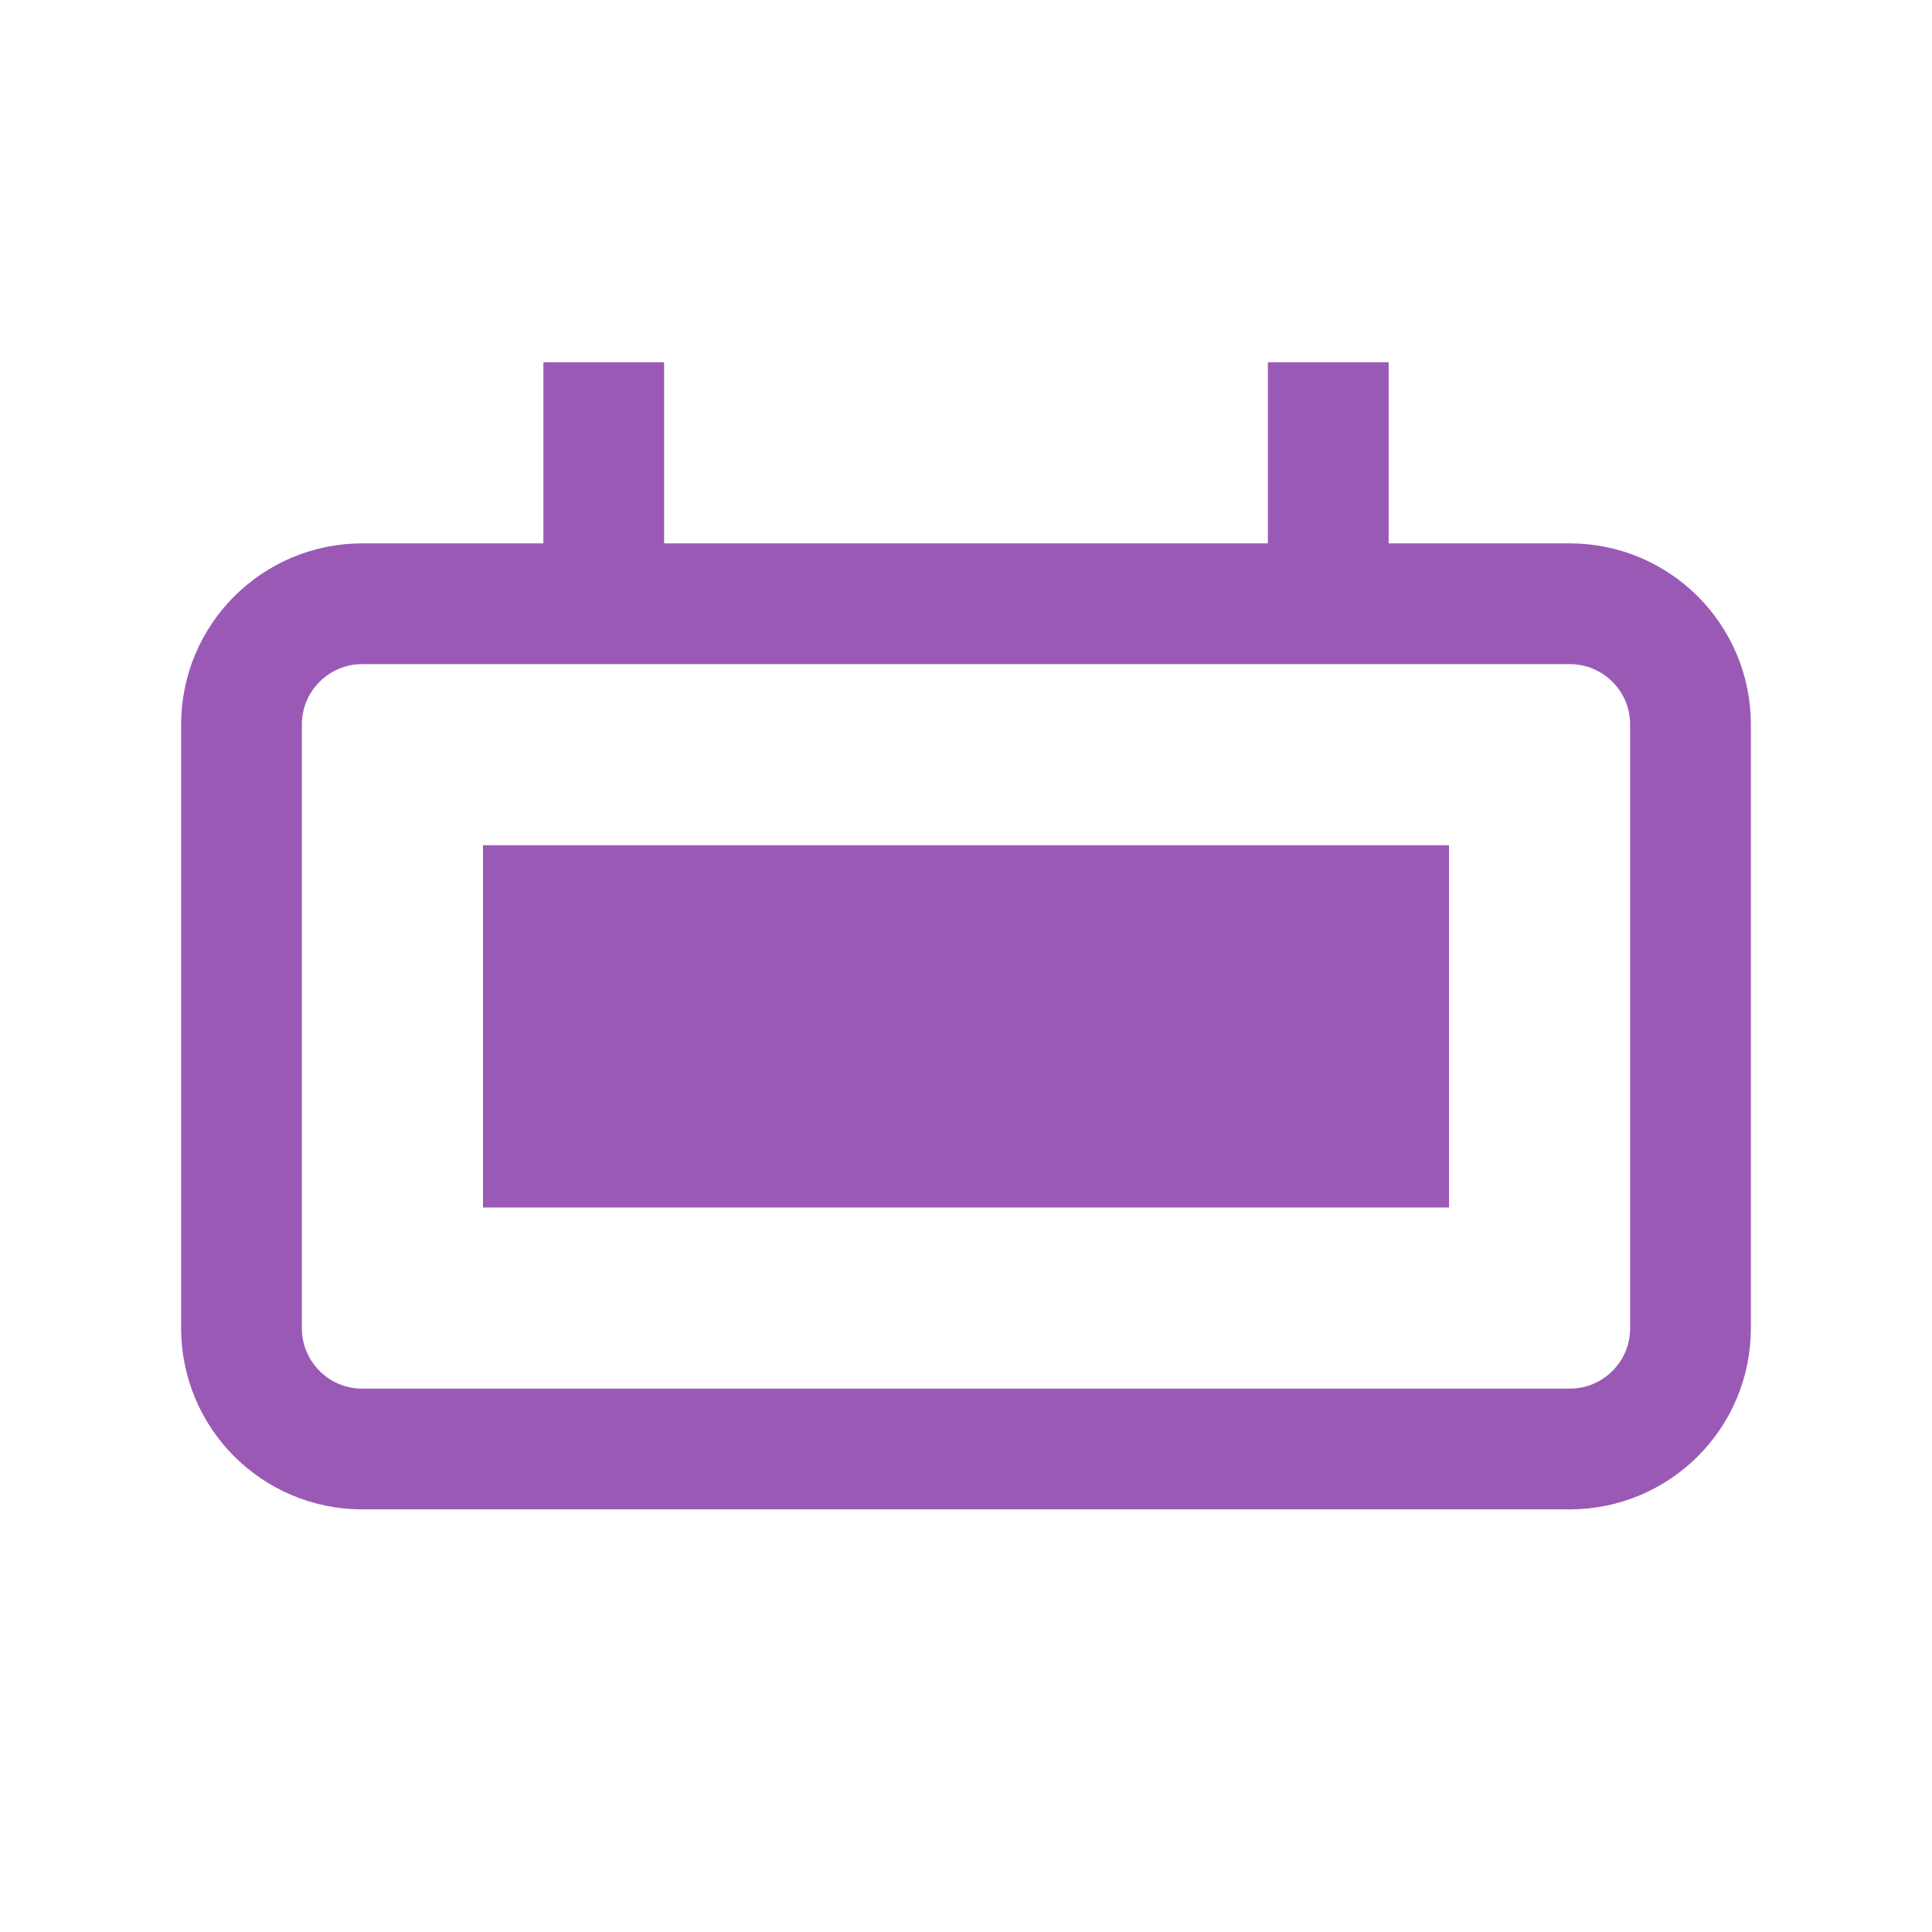
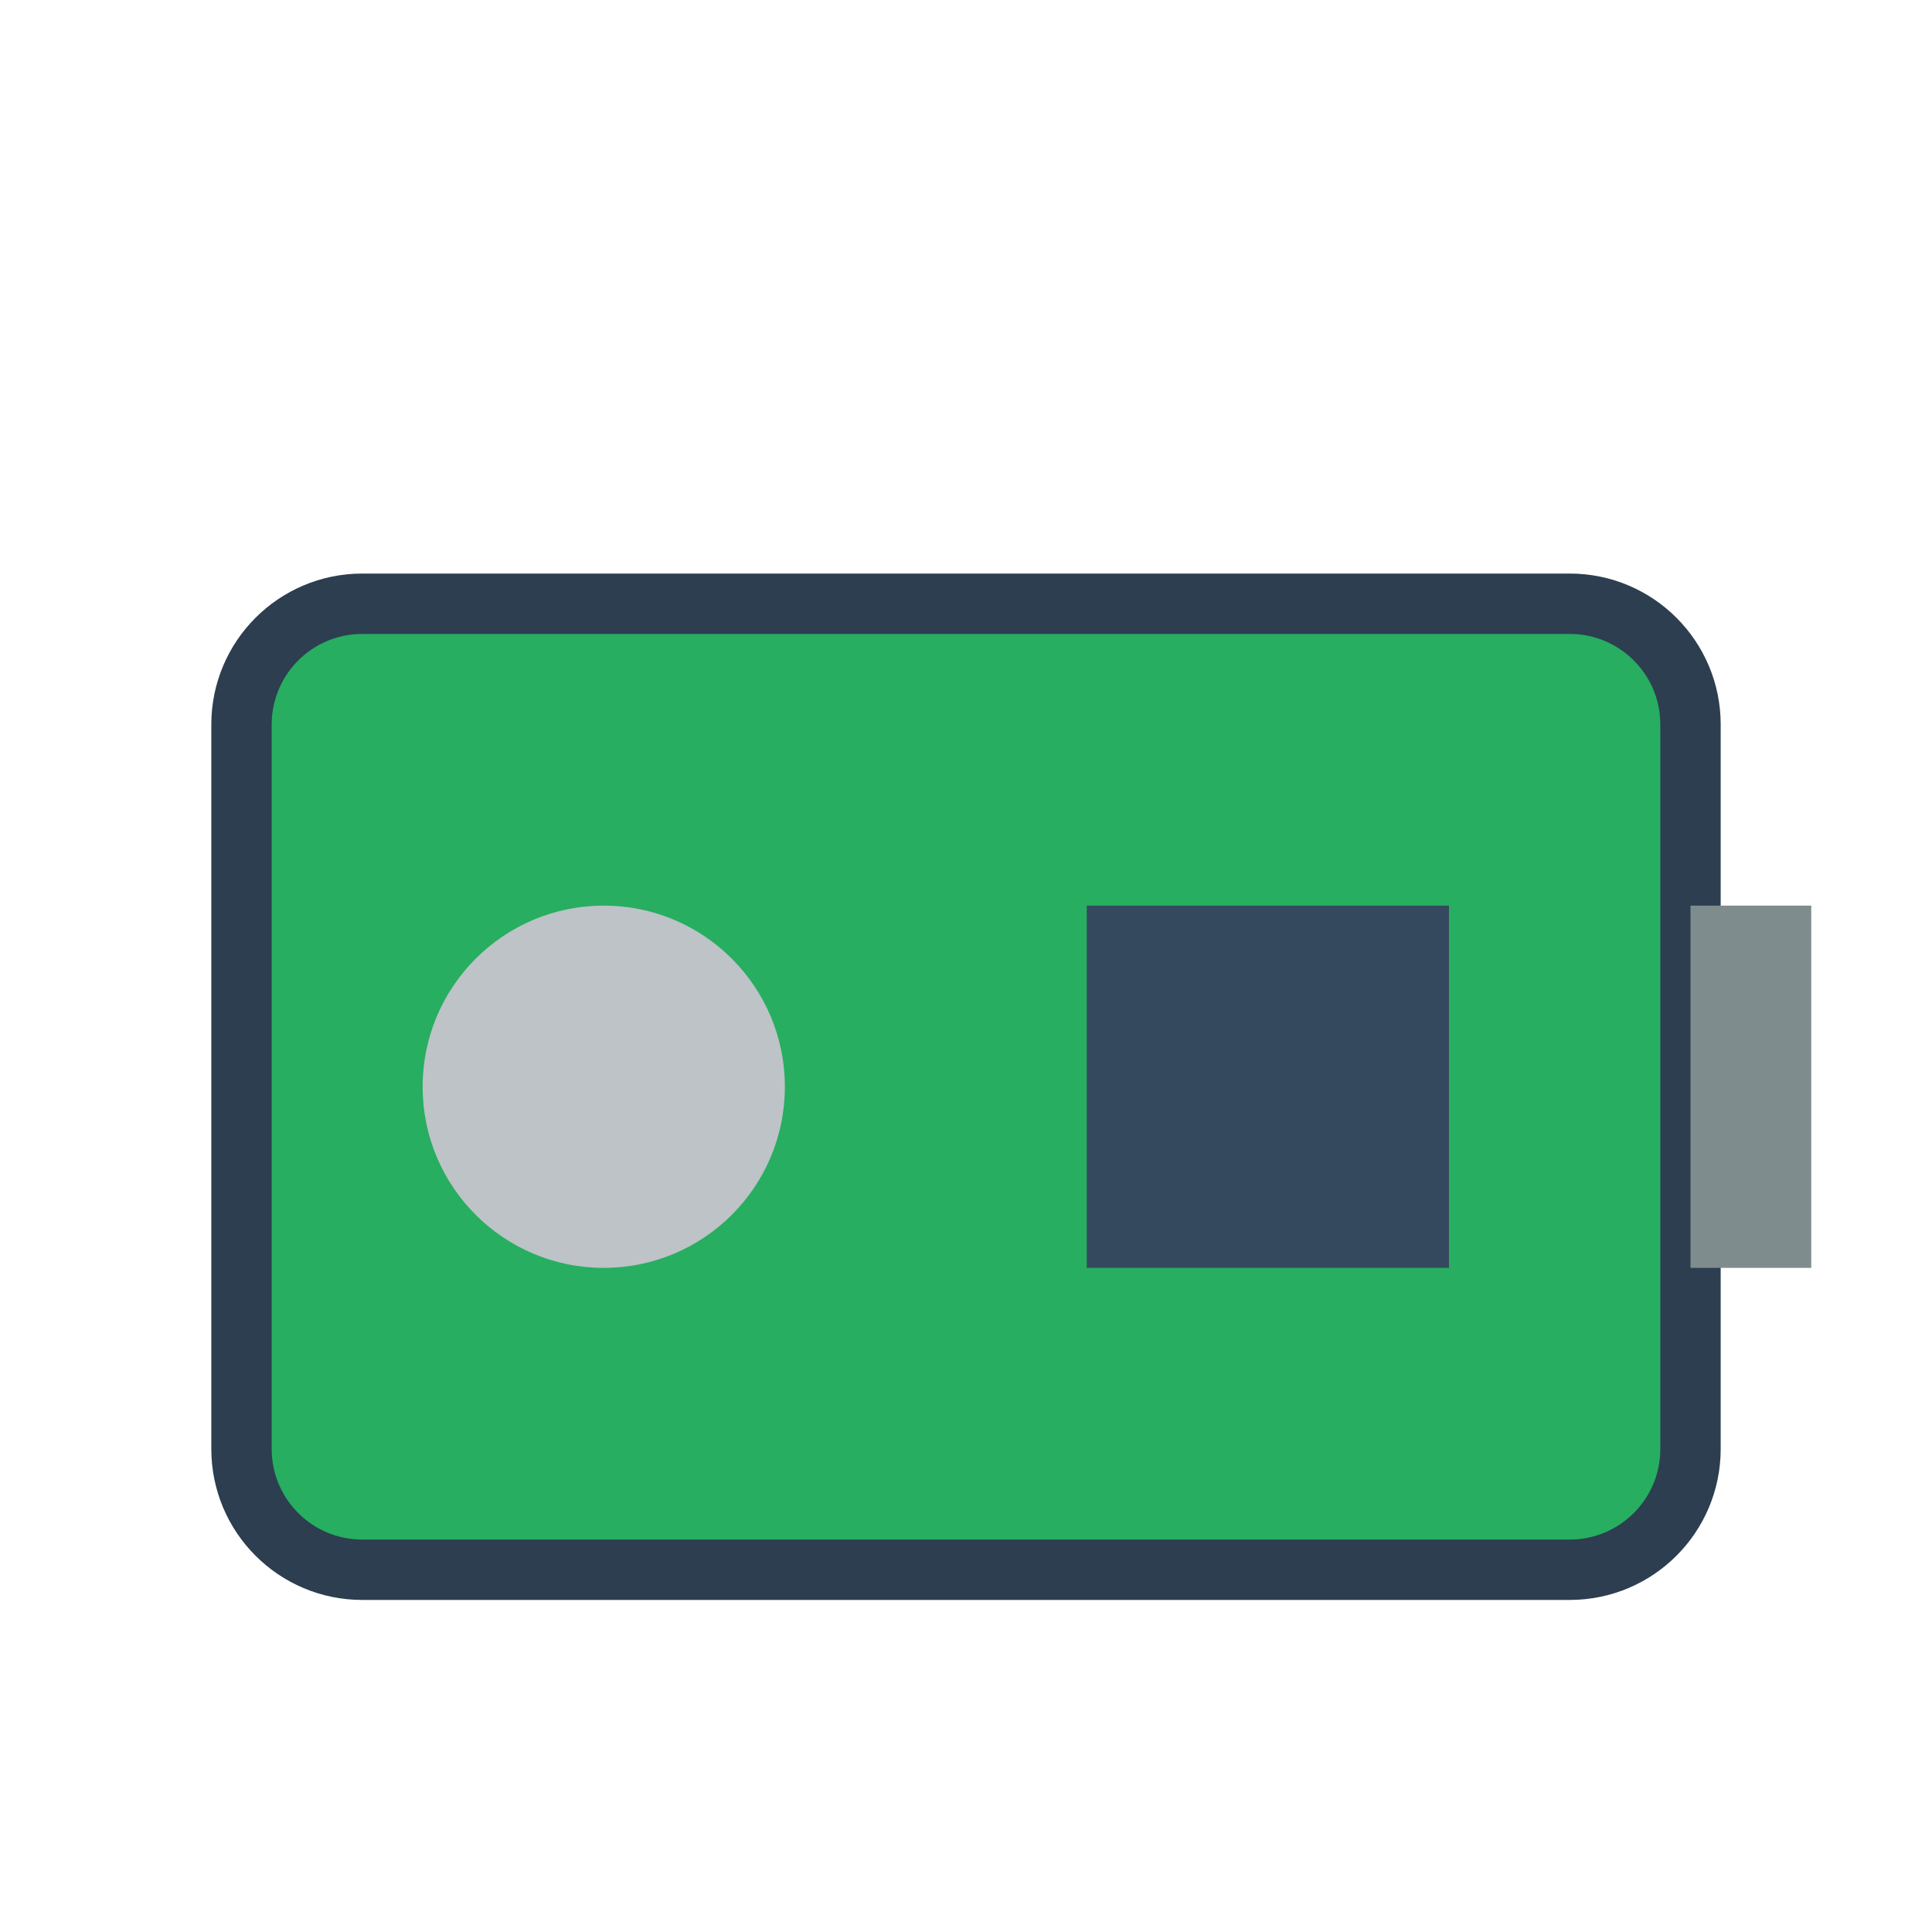
- <svg xmlns="http://www.w3.org/2000/svg" viewBox="0 0 32 32">
-   <rect x="4" y="10" width="24" height="14" rx="2" fill="none" stroke="#9b59b6" stroke-width="2" />
-   <path d="M8 14h16v6H8z" fill="#9b59b6" />
-   <path d="M10 10V6M22 10V6" stroke="#9b59b6" stroke-width="2" />
+ <svg xmlns="http://www.w3.org/2000/svg" viewBox="0 0 64 64">
+   <rect x="8" y="20" width="48" height="32" rx="4" fill="#27ae60" stroke="#2c3e50" stroke-width="2" />
+   <circle cx="20" cy="36" r="6" fill="#bdc3c7" />
+   <rect x="36" y="30" width="12" height="12" fill="#34495e" />
+   <path d="M56 30h4v12h-4z" fill="#7f8c8d" />
</svg>
